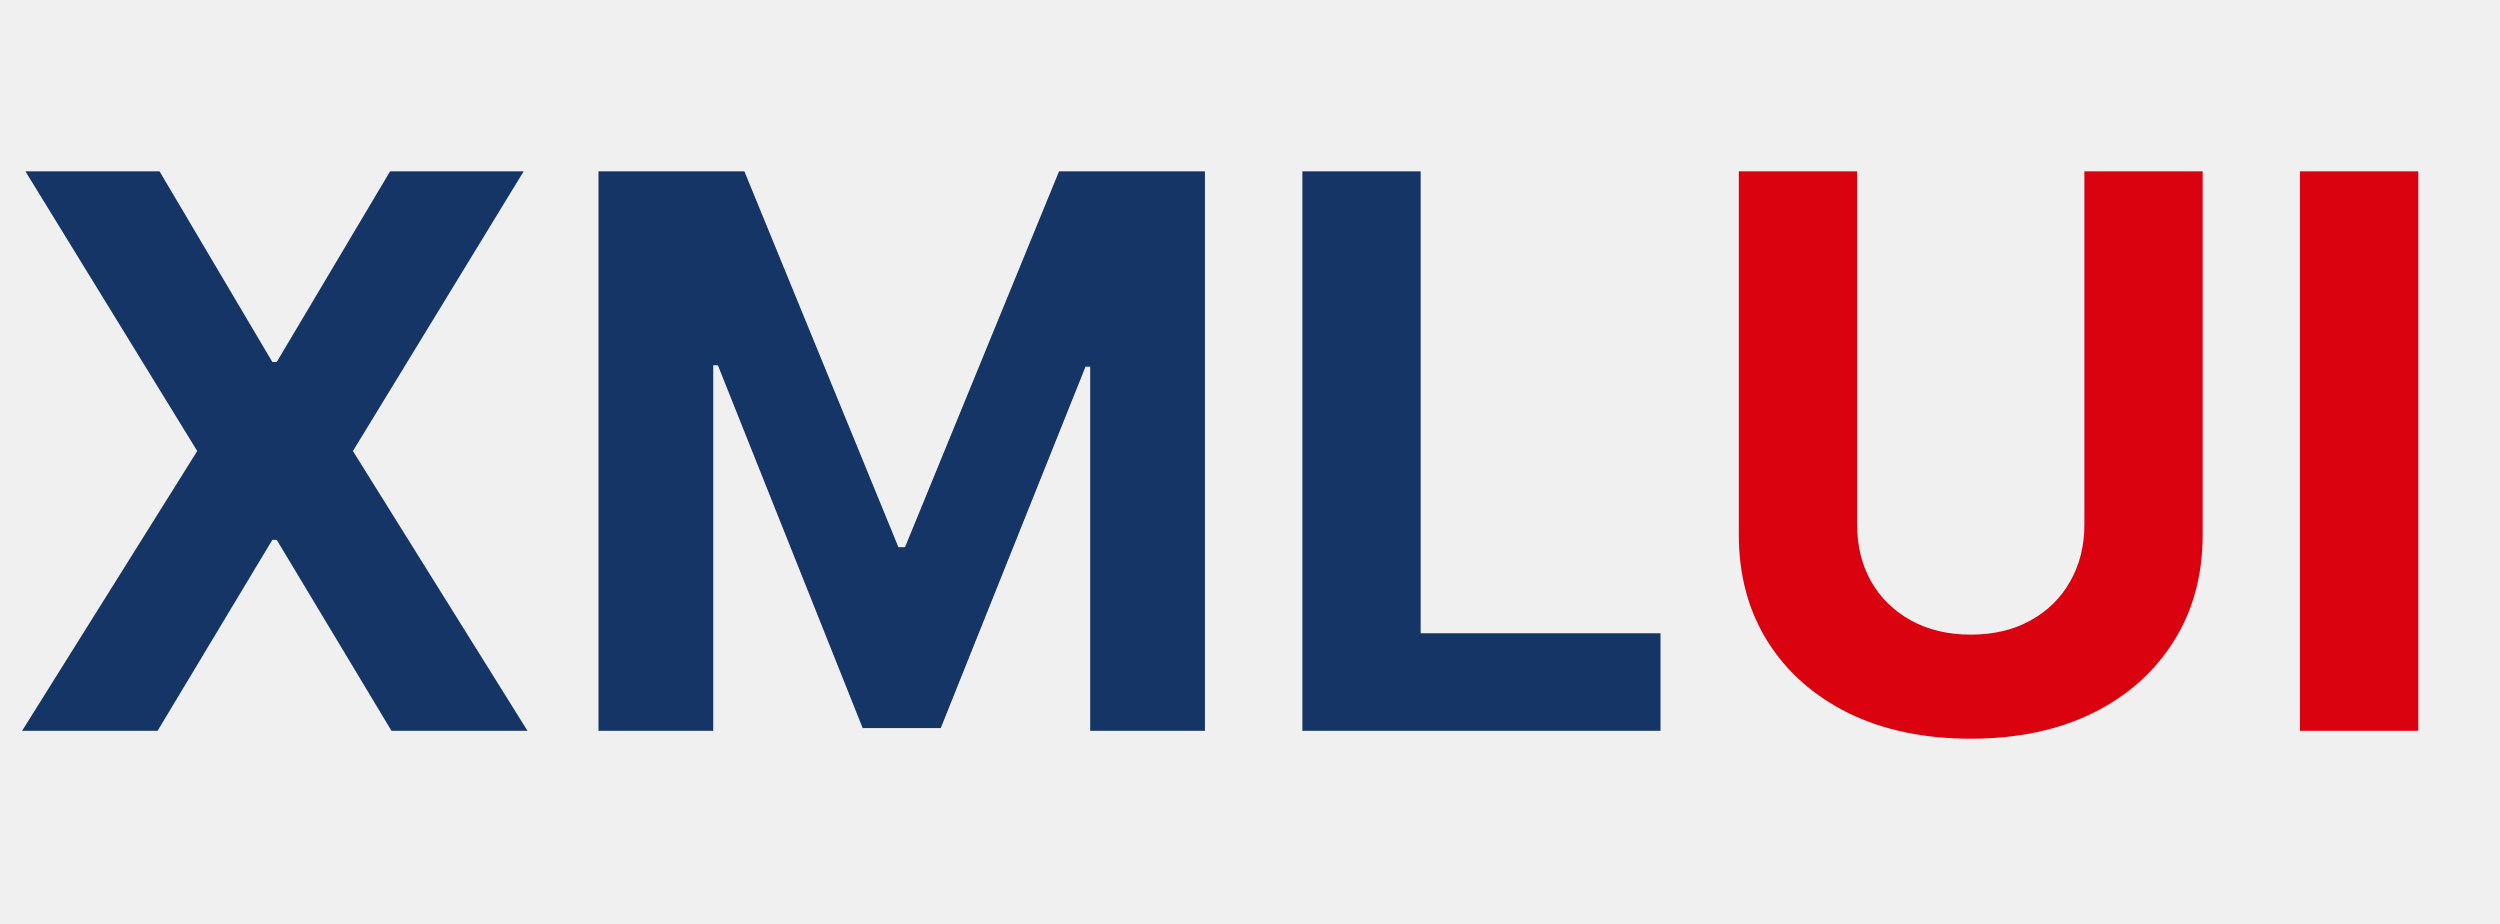
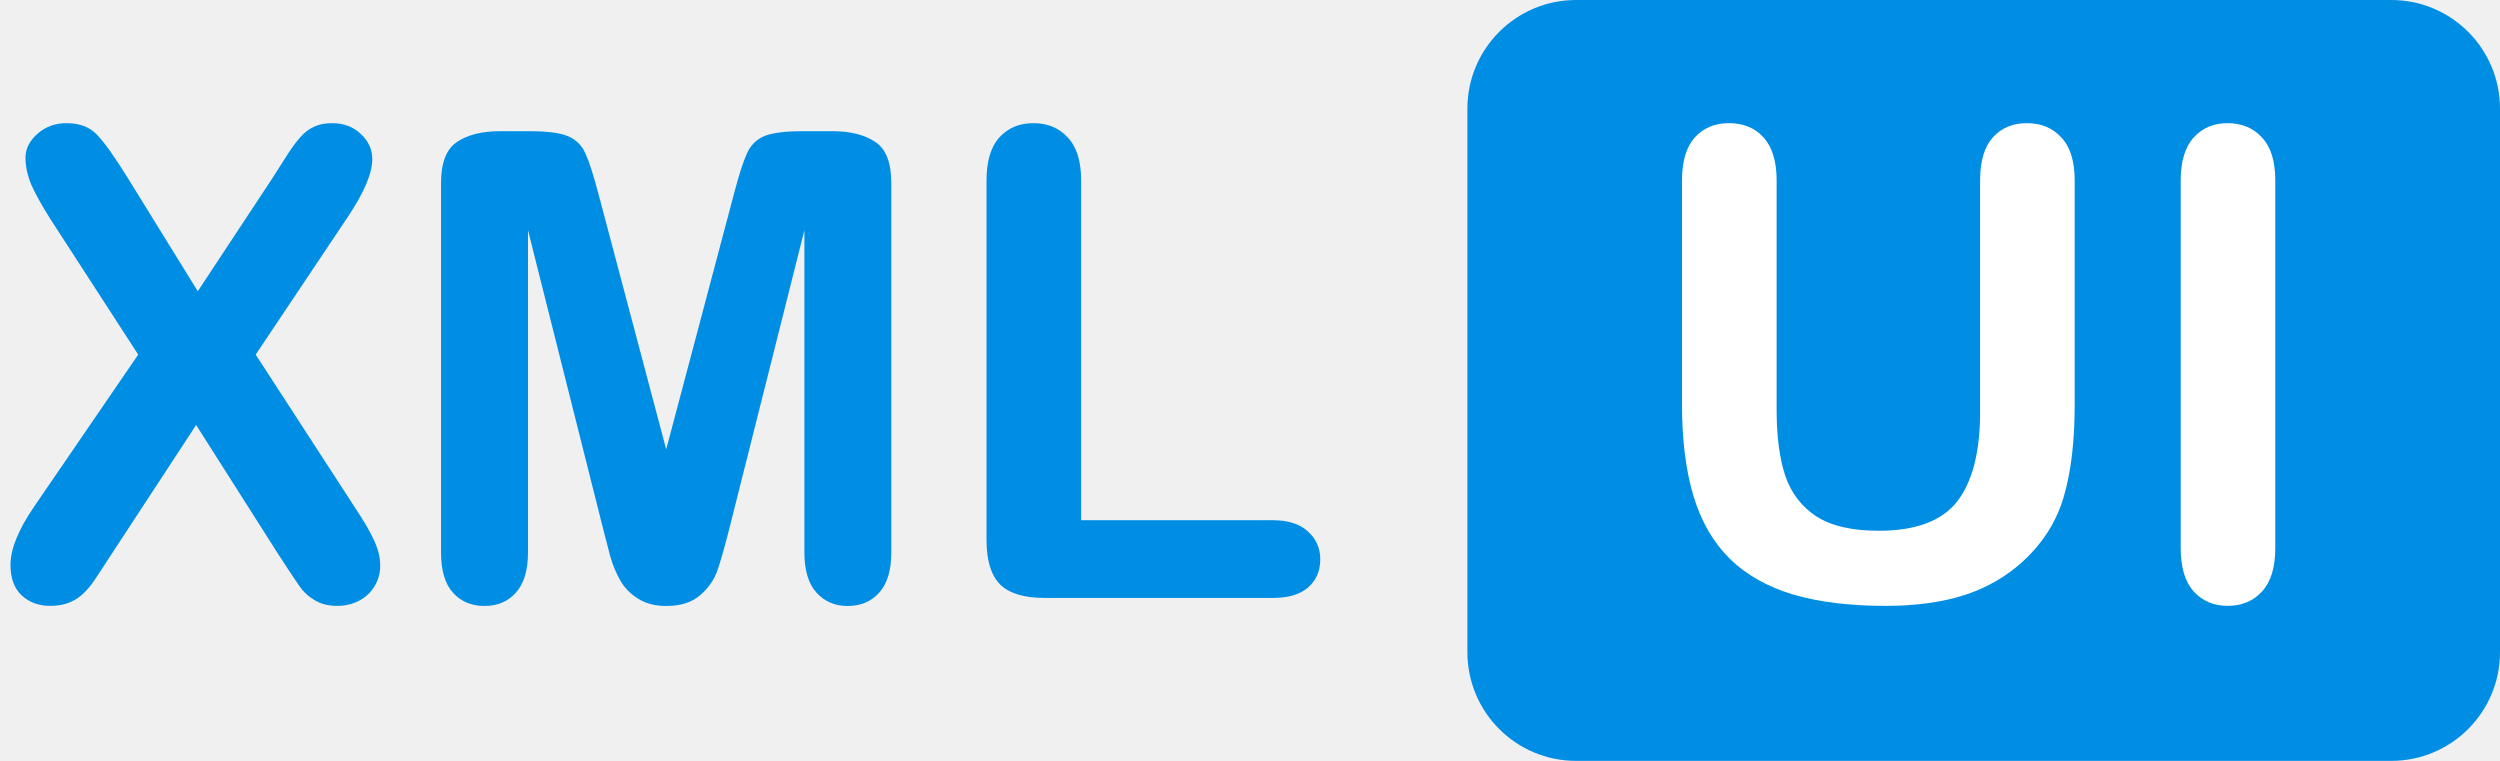
- <svg xmlns="http://www.w3.org/2000/svg" width="65" height="24" viewBox="0 0 65 24" fill="none">
-   <path d="M4.148 4.455L7.081 9.412H7.195L10.142 4.455H13.615L9.176 11.727L13.714 19H10.178L7.195 14.036H7.081L4.098 19H0.575L5.128 11.727L0.661 4.455H4.148ZM15.561 4.455H19.354L23.359 14.227H23.53L27.535 4.455H31.328V19H28.345V9.533H28.224L24.46 18.929H22.429L18.665 9.497H18.544V19H15.561V4.455ZM33.862 19V4.455H36.937V16.465H43.173V19H33.862Z" fill="#143566" />
-   <path d="M54.194 4.455H57.269V13.901C57.269 14.961 57.016 15.889 56.509 16.685C56.007 17.48 55.304 18.1 54.4 18.546C53.495 18.986 52.442 19.206 51.239 19.206C50.032 19.206 48.976 18.986 48.072 18.546C47.167 18.1 46.464 17.48 45.962 16.685C45.461 15.889 45.209 14.961 45.209 13.901V4.455H48.285V13.638C48.285 14.192 48.406 14.684 48.647 15.115C48.893 15.546 49.239 15.884 49.684 16.131C50.129 16.377 50.648 16.5 51.239 16.5C51.836 16.5 52.354 16.377 52.795 16.131C53.24 15.884 53.583 15.546 53.825 15.115C54.071 14.684 54.194 14.192 54.194 13.638V4.455ZM62.875 4.455V19H59.799V4.455H62.875Z" fill="#DA020F" />
+ <svg xmlns="http://www.w3.org/2000/svg" width="115" height="35" viewBox="0 0 46 14" fill="none">
+   <path d="M19.893 3.32V9.572H23.42C23.701 9.572 23.916 9.641 24.064 9.777C24.217 9.914 24.293 10.086 24.293 10.293C24.293 10.504 24.219 10.676 24.07 10.809C23.922 10.938 23.705 11.002 23.42 11.002H19.219C18.84 11.002 18.566 10.918 18.398 10.75C18.234 10.582 18.152 10.31 18.152 9.936V3.32C18.152 2.969 18.23 2.705 18.387 2.529C18.547 2.354 18.756 2.266 19.014 2.266C19.275 2.266 19.486 2.354 19.646 2.529C19.811 2.701 19.893 2.965 19.893 3.32Z" fill="#008EE5" />
+   <path d="M11.092 9.709L9.715 4.236V10.166C9.715 10.494 9.641 10.74 9.492 10.904C9.348 11.068 9.154 11.15 8.912 11.15C8.678 11.15 8.486 11.07 8.338 10.91C8.189 10.746 8.115 10.498 8.115 10.166V3.369C8.115 2.994 8.213 2.742 8.408 2.613C8.604 2.48 8.867 2.414 9.199 2.414H9.738C10.062 2.414 10.297 2.443 10.441 2.502C10.59 2.561 10.699 2.666 10.77 2.818C10.84 2.971 10.92 3.219 11.01 3.562L12.258 8.268L13.506 3.562C13.596 3.219 13.676 2.971 13.746 2.818C13.816 2.666 13.924 2.561 14.068 2.502C14.217 2.443 14.453 2.414 14.777 2.414H15.316C15.648 2.414 15.912 2.48 16.107 2.613C16.303 2.742 16.4 2.994 16.4 3.369V10.166C16.4 10.494 16.326 10.74 16.178 10.904C16.033 11.068 15.838 11.15 15.592 11.15C15.361 11.15 15.172 11.068 15.023 10.904C14.875 10.74 14.801 10.494 14.801 10.166V4.236L13.424 9.709C13.334 10.065 13.26 10.326 13.201 10.494C13.146 10.658 13.043 10.809 12.891 10.945C12.738 11.082 12.527 11.15 12.258 11.15C12.055 11.15 11.883 11.105 11.742 11.016C11.602 10.93 11.492 10.818 11.414 10.682C11.336 10.545 11.273 10.395 11.227 10.23C11.184 10.062 11.139 9.889 11.092 9.709Z" fill="#008EE5" />
+   <path d="M0.621 9.332L2.543 6.525L0.926 4.029C0.773 3.787 0.658 3.58 0.58 3.408C0.506 3.232 0.469 3.064 0.469 2.904C0.469 2.74 0.541 2.594 0.686 2.465C0.834 2.332 1.014 2.266 1.225 2.266C1.467 2.266 1.654 2.338 1.787 2.482C1.924 2.623 2.111 2.887 2.35 3.273L3.639 5.359L5.016 3.273C5.129 3.098 5.225 2.947 5.303 2.822C5.385 2.697 5.463 2.594 5.537 2.512C5.611 2.43 5.693 2.369 5.783 2.33C5.877 2.287 5.984 2.266 6.105 2.266C6.324 2.266 6.502 2.332 6.639 2.465C6.779 2.594 6.85 2.748 6.85 2.928C6.85 3.189 6.699 3.545 6.398 3.994L4.705 6.525L6.527 9.332C6.691 9.578 6.811 9.783 6.885 9.947C6.959 10.107 6.996 10.26 6.996 10.404C6.996 10.541 6.963 10.666 6.896 10.779C6.83 10.893 6.736 10.982 6.615 11.049C6.494 11.115 6.357 11.148 6.205 11.148C6.041 11.148 5.902 11.113 5.789 11.043C5.676 10.977 5.584 10.893 5.514 10.791C5.443 10.69 5.312 10.492 5.121 10.199L3.609 7.82L2.004 10.27C1.879 10.465 1.789 10.602 1.734 10.68C1.684 10.758 1.621 10.834 1.547 10.908C1.473 10.982 1.385 11.041 1.283 11.084C1.182 11.127 1.062 11.148 0.926 11.148C0.715 11.148 0.539 11.084 0.398 10.955C0.262 10.826 0.193 10.639 0.193 10.393C0.193 10.104 0.336 9.75 0.621 9.332Z" fill="#008EE5" />
+   <rect x="27" width="19" height="14" rx="2" fill="#008EE5" />
+   <path d="M40.125 10.088V3.32C40.125 2.969 40.205 2.705 40.365 2.529C40.525 2.354 40.732 2.266 40.986 2.266C41.248 2.266 41.459 2.354 41.619 2.529C41.783 2.701 41.865 2.965 41.865 3.32V10.088C41.865 10.443 41.783 10.709 41.619 10.885C41.459 11.06 41.248 11.148 40.986 11.148C40.736 11.148 40.529 11.06 40.365 10.885C40.205 10.705 40.125 10.44 40.125 10.088Z" fill="white" />
+   <path d="M30.949 7.451V3.32C30.949 2.969 31.027 2.705 31.184 2.529C31.344 2.354 31.553 2.266 31.811 2.266C32.08 2.266 32.293 2.354 32.449 2.529C32.609 2.705 32.69 2.969 32.69 3.32V7.545C32.69 8.025 32.742 8.428 32.848 8.752C32.957 9.072 33.148 9.322 33.422 9.502C33.695 9.678 34.078 9.766 34.57 9.766C35.25 9.766 35.73 9.586 36.012 9.227C36.293 8.863 36.434 8.314 36.434 7.58V3.32C36.434 2.965 36.512 2.701 36.668 2.529C36.824 2.354 37.033 2.266 37.295 2.266C37.557 2.266 37.768 2.354 37.928 2.529C38.092 2.701 38.174 2.965 38.174 3.32V7.451C38.174 8.123 38.107 8.684 37.975 9.133C37.846 9.582 37.6 9.977 37.236 10.316C36.924 10.605 36.56 10.816 36.147 10.949C35.732 11.082 35.248 11.148 34.693 11.148C34.033 11.148 33.465 11.078 32.988 10.938C32.512 10.793 32.123 10.572 31.822 10.275C31.521 9.975 31.301 9.592 31.16 9.127C31.02 8.658 30.949 8.1 30.949 7.451Z" fill="white" />
</svg>
